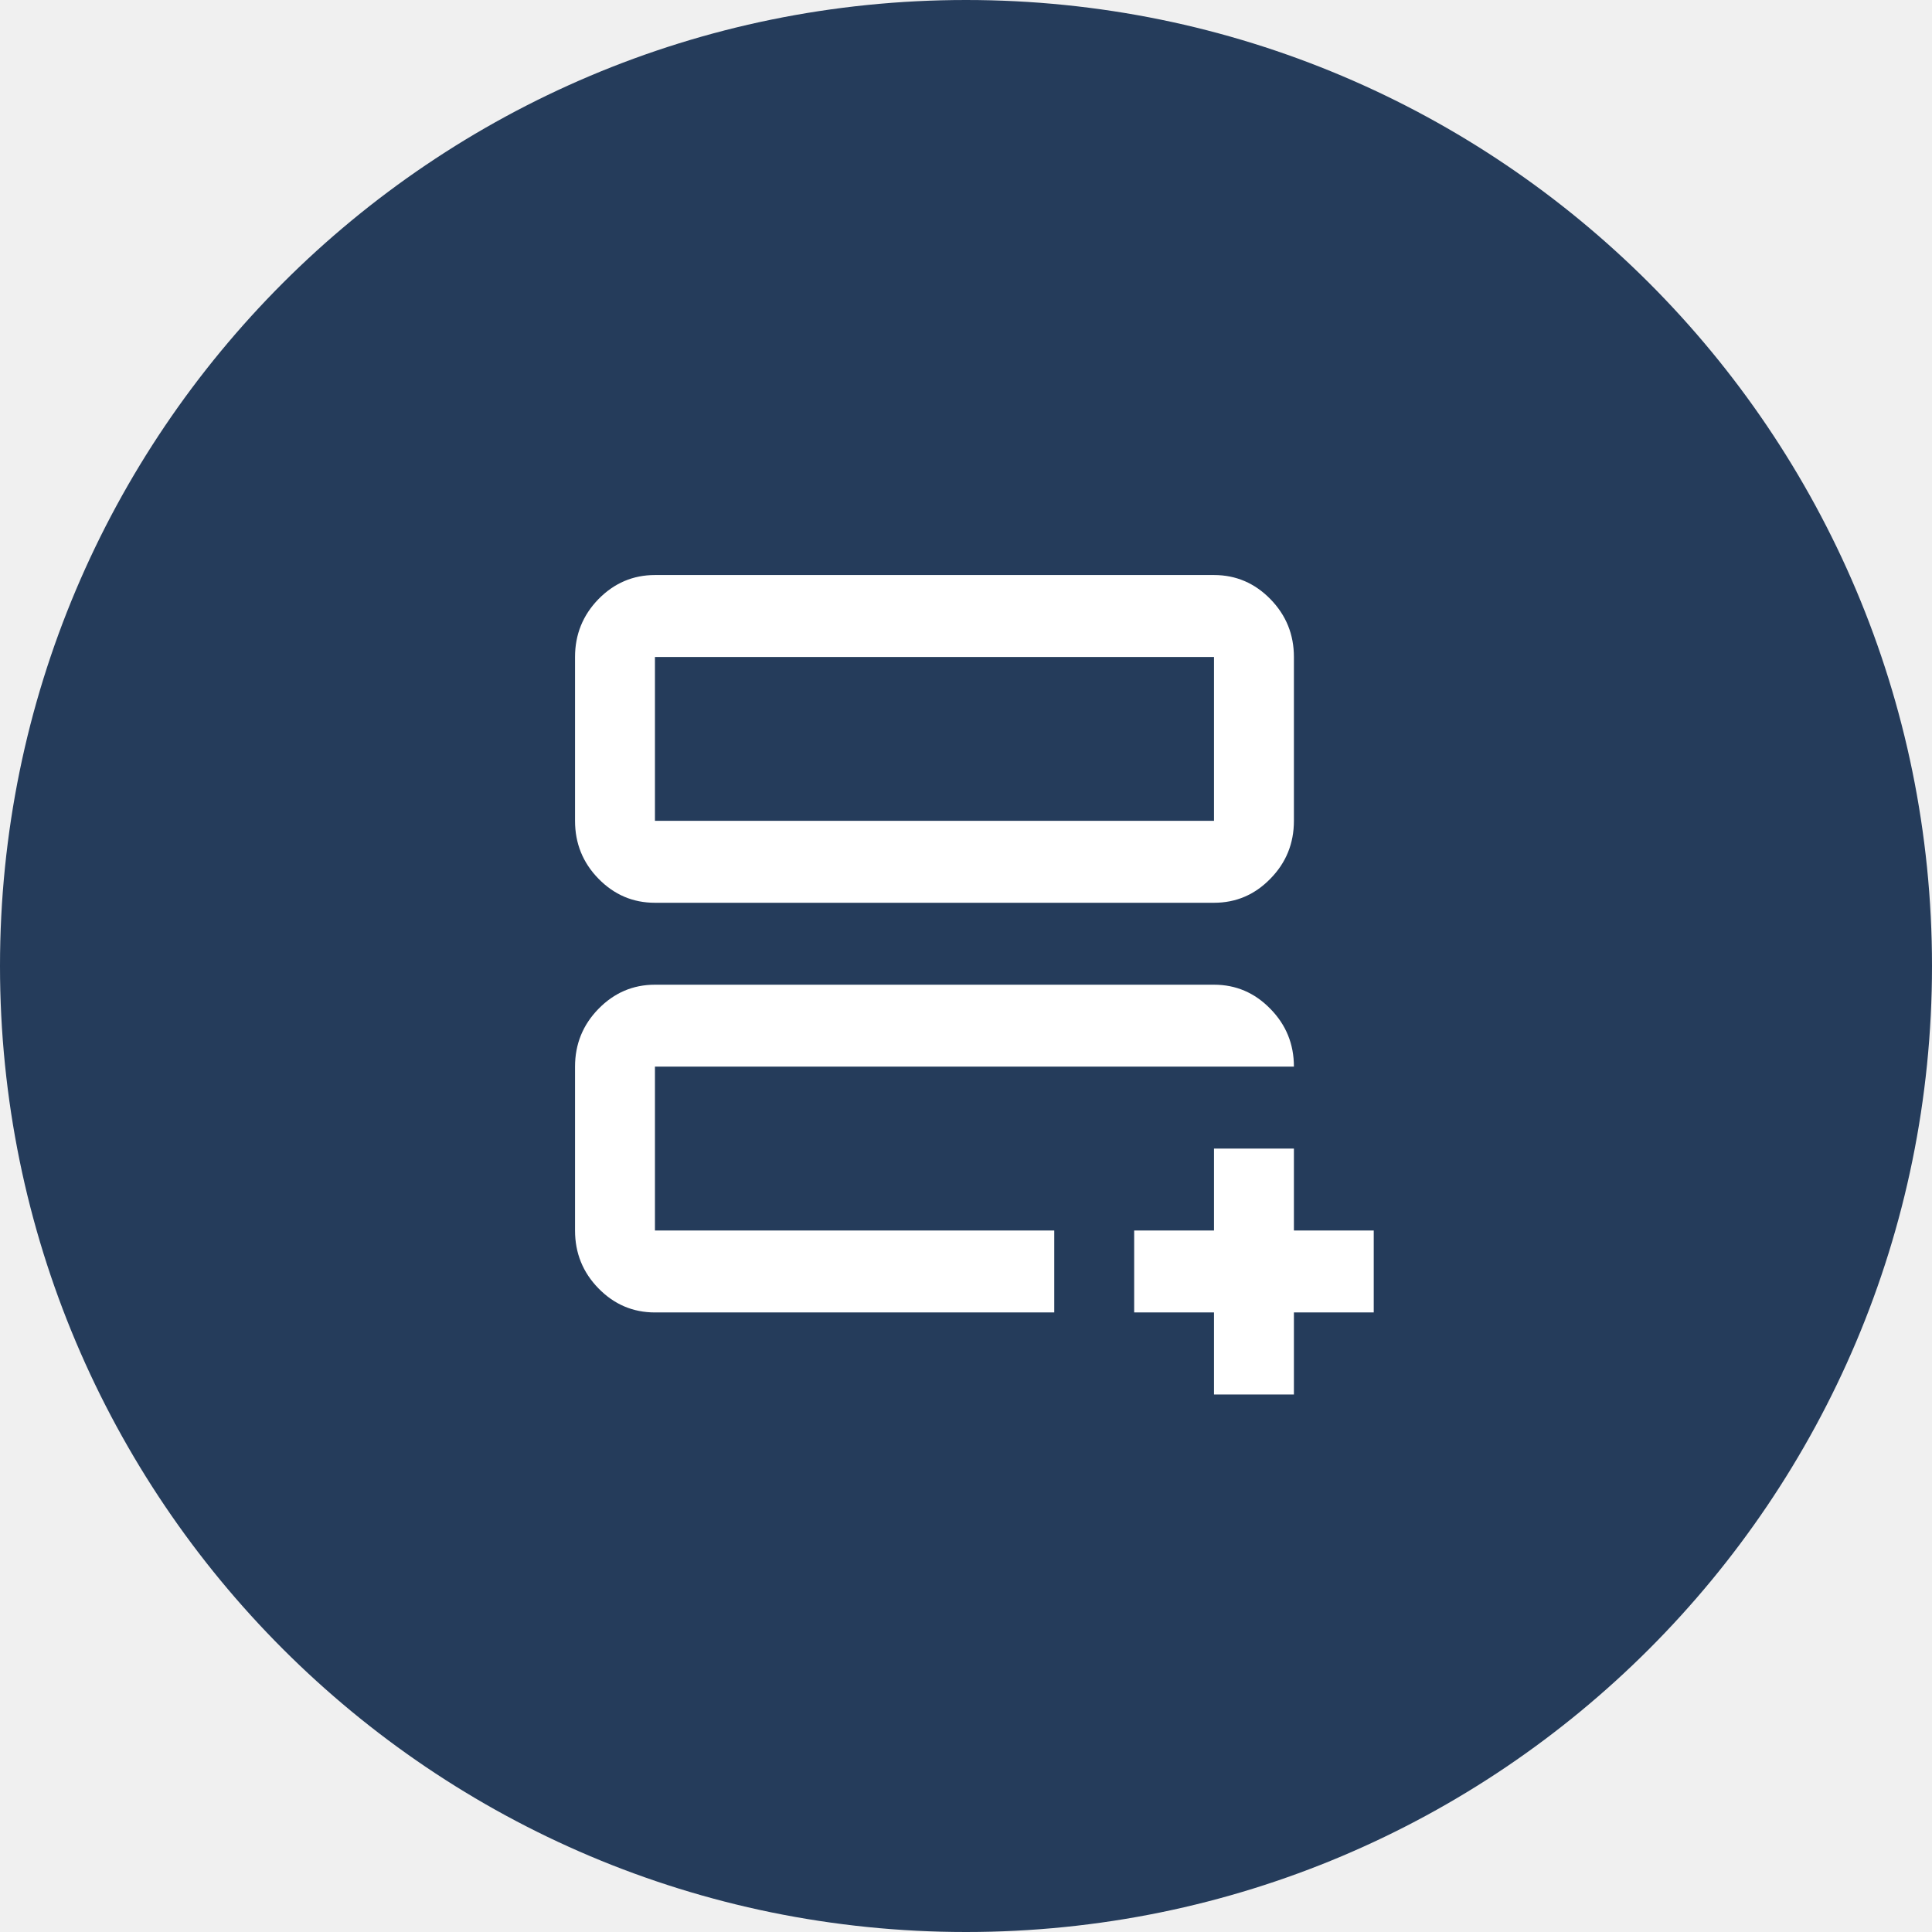
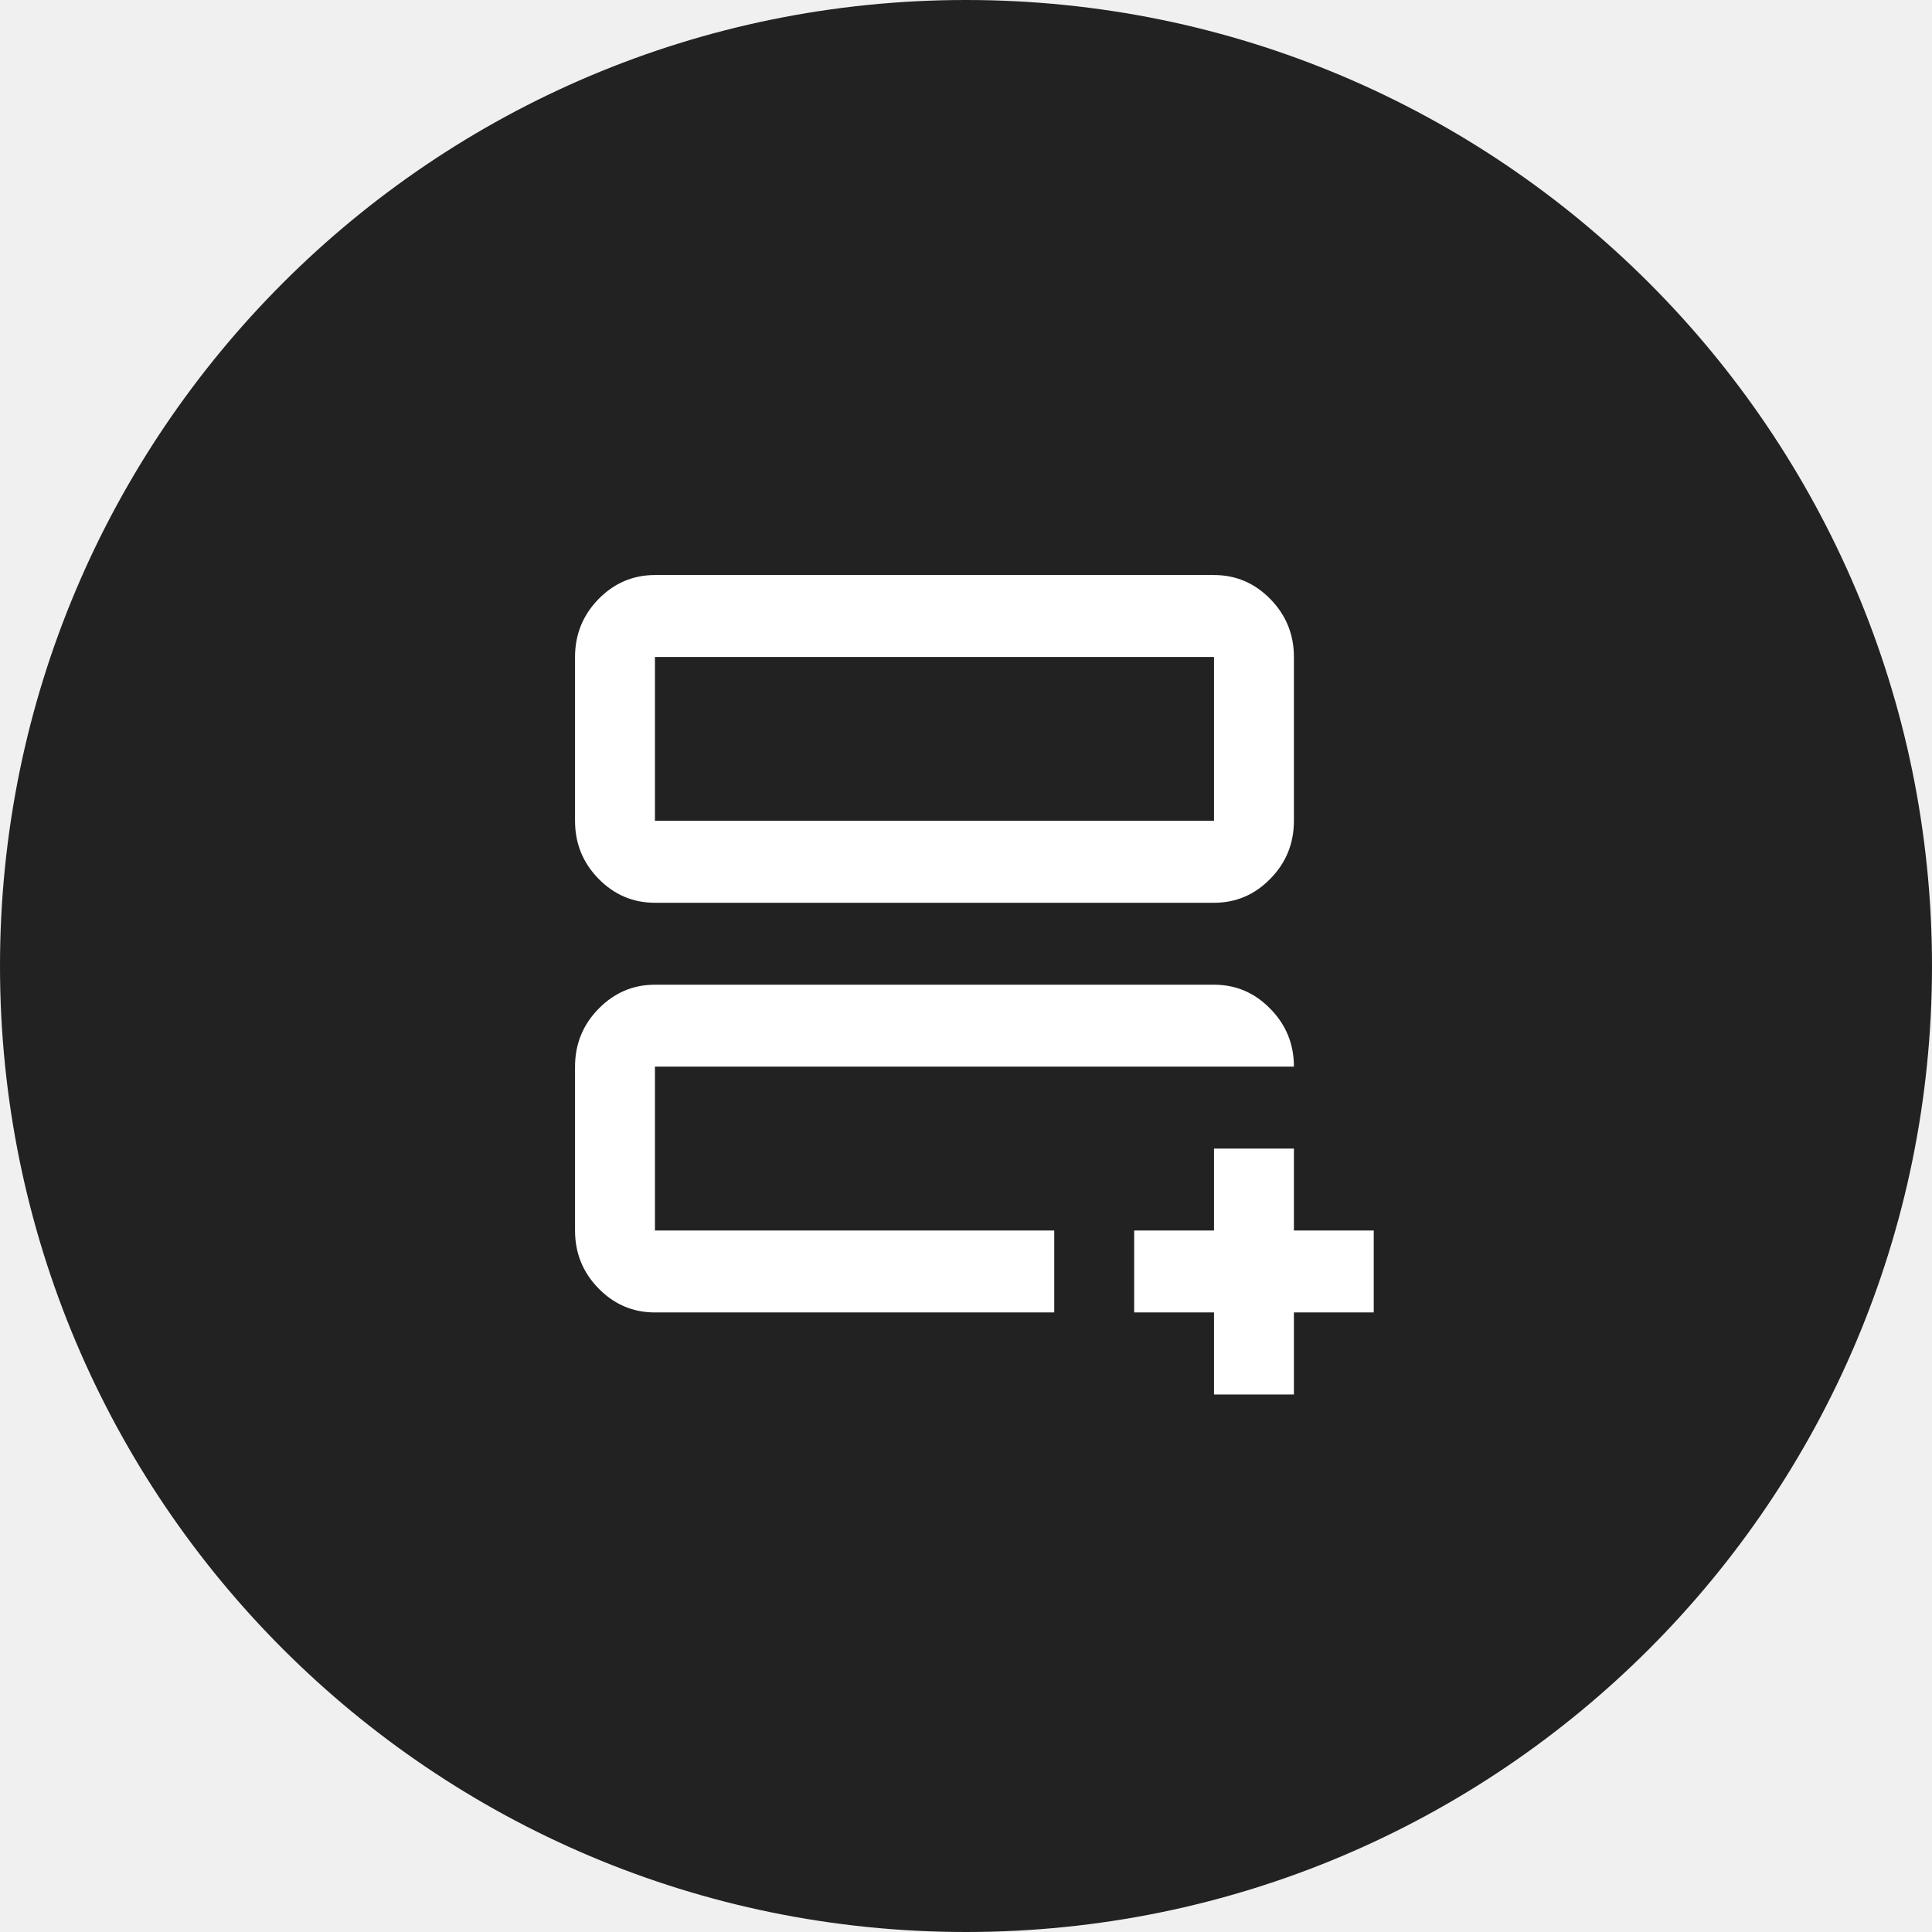
<svg xmlns="http://www.w3.org/2000/svg" width="22" height="22" viewBox="0 0 22 22" fill="none">
-   <rect width="22" height="22" rx="11" fill="#253C5B" />
+   <rect width="22" height="22" rx="11" fill="#222222" />
  <path d="M7.458 14.945C7.208 14.945 6.994 14.854 6.815 14.671C6.637 14.489 6.548 14.269 6.548 14.012V12.146C6.548 11.89 6.637 11.67 6.815 11.488C6.994 11.305 7.208 11.213 7.458 11.213H13.824C14.074 11.213 14.288 11.305 14.466 11.488C14.645 11.67 14.734 11.89 14.734 12.146H7.458V14.012H12.005V14.945H7.458ZM7.458 10.28C7.208 10.28 6.994 10.189 6.815 10.006C6.637 9.824 6.548 9.604 6.548 9.347V7.481C6.548 7.225 6.637 7.005 6.815 6.822C6.994 6.64 7.208 6.548 7.458 6.548H13.824C14.074 6.548 14.288 6.64 14.466 6.822C14.645 7.005 14.734 7.225 14.734 7.481V9.347C14.734 9.604 14.645 9.824 14.466 10.006C14.288 10.189 14.074 10.28 13.824 10.28H7.458ZM7.458 9.347H13.824V7.481H7.458V9.347ZM13.824 15.879V14.945H12.915V14.012H13.824V13.079H14.734V14.012H15.643V14.945H14.734V15.879H13.824Z" fill="white" />
</svg>
